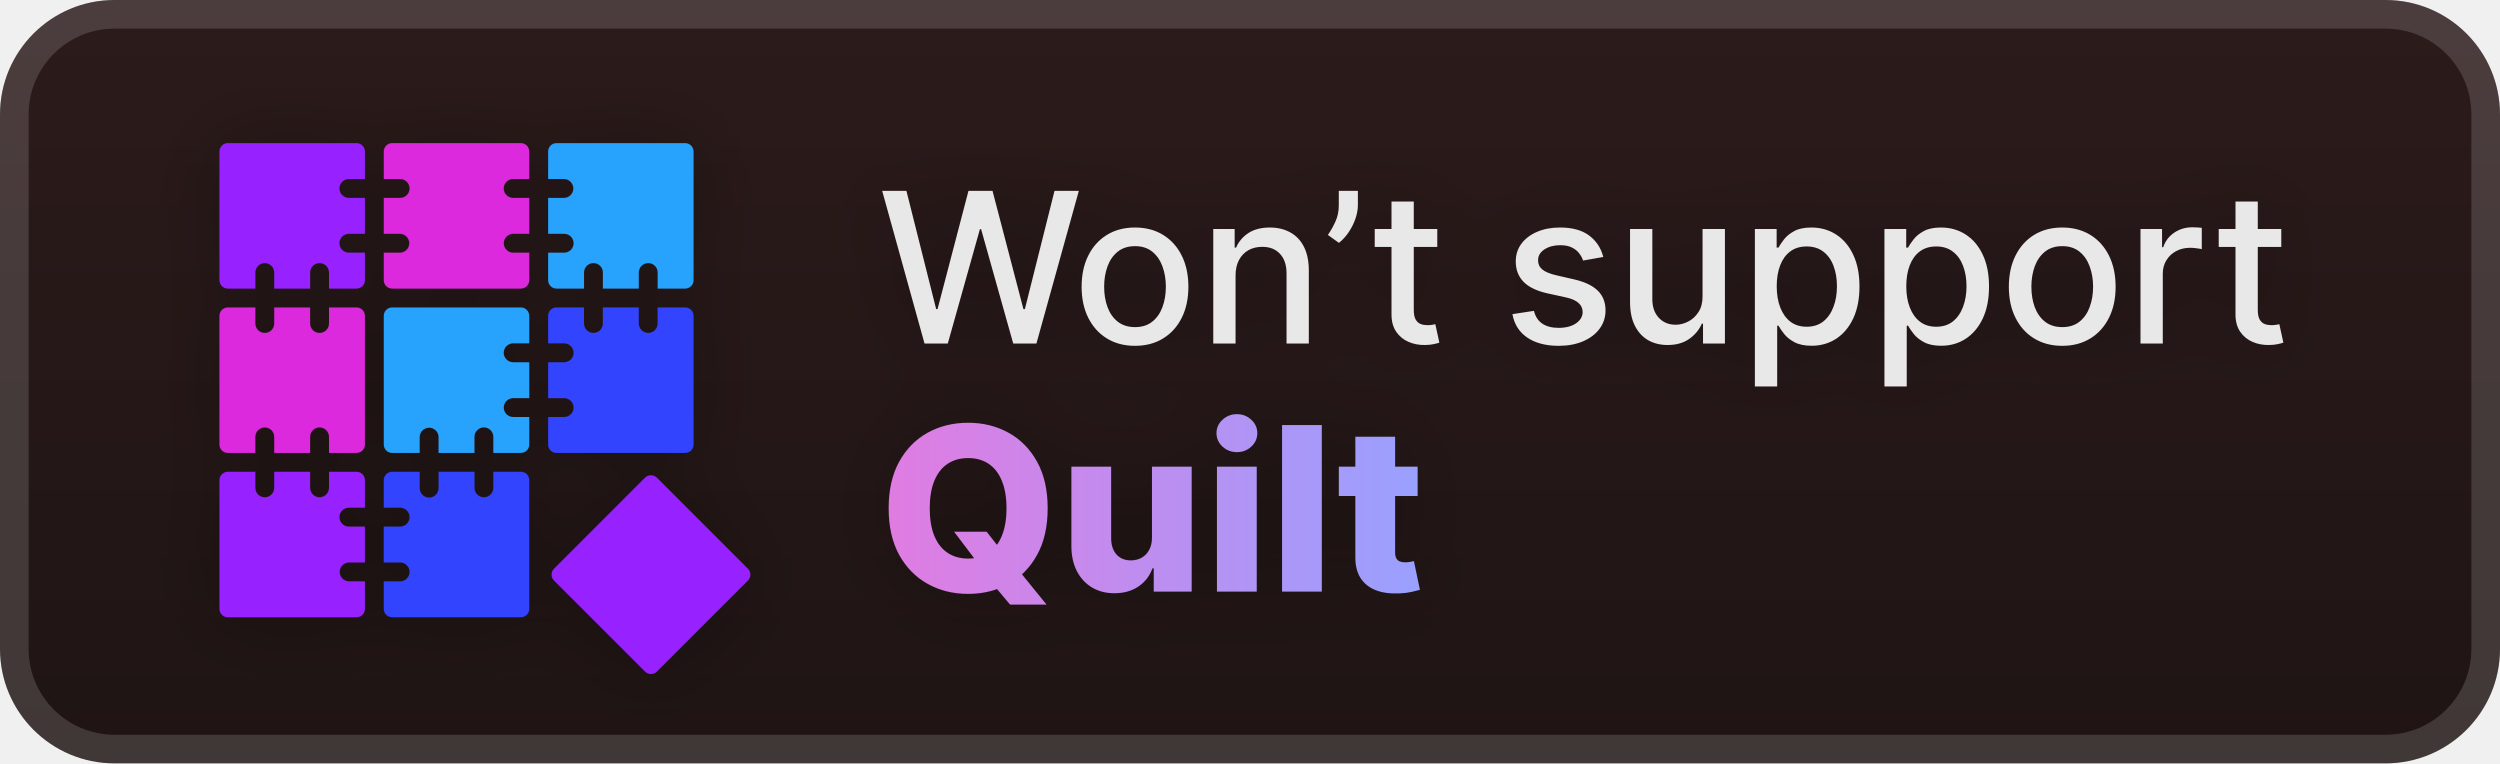
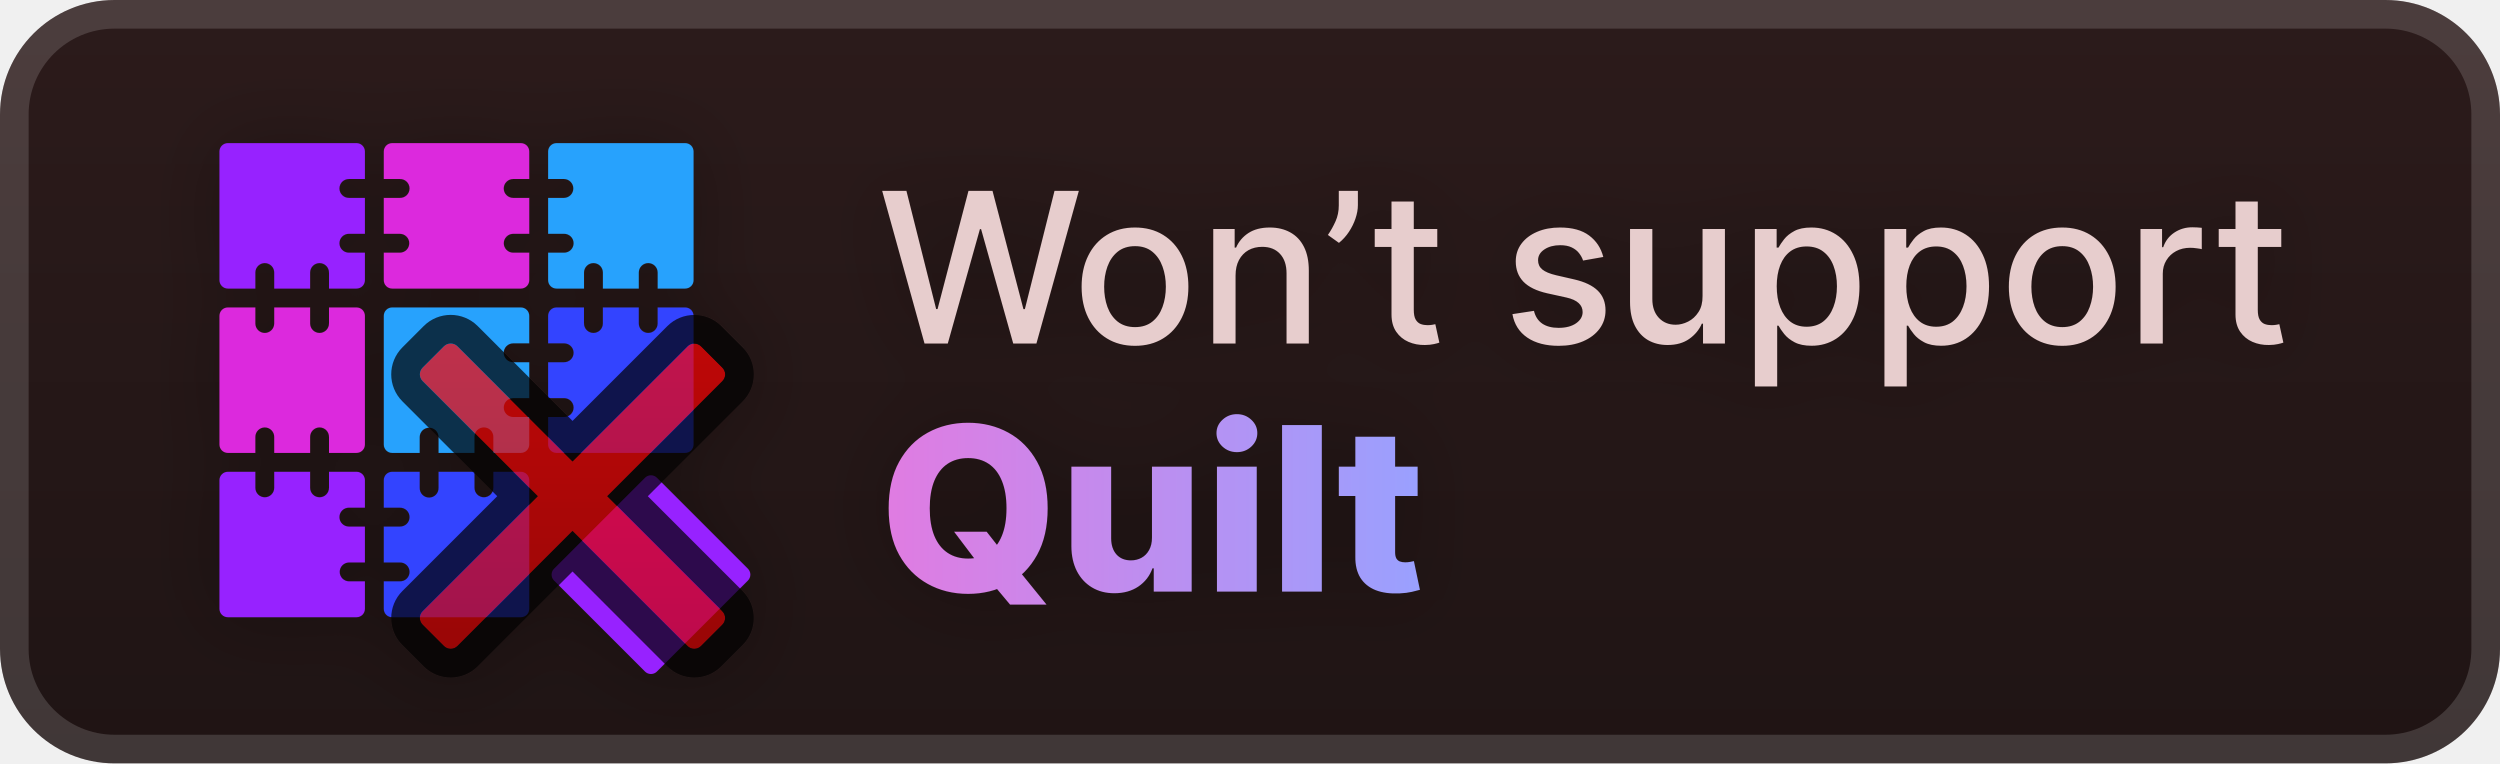
<svg xmlns="http://www.w3.org/2000/svg" width="131" height="40" viewBox="0 0 131 40" fill="none">
  <g clip-path="url(#clip0_28_1109)">
    <rect x="-0" y="-4.57764e-05" width="131" height="40" rx="6" fill="url(#paint0_linear_28_1109)" />
    <g filter="url(#filter0_d_28_1109)">
      <path d="M17.785 9.875C17.785 10.007 17.837 10.132 17.93 10.225C18.022 10.318 18.148 10.37 18.279 10.37H19.121V12.251H18.279C18.148 12.251 18.022 12.303 17.93 12.396C17.837 12.489 17.785 12.614 17.785 12.746C17.785 12.877 17.837 13.003 17.93 13.096C18.022 13.188 18.148 13.241 18.279 13.241H19.121V14.683C19.121 14.799 19.075 14.911 18.992 14.993C18.91 15.075 18.799 15.121 18.682 15.121H17.24V14.28C17.24 14.149 17.188 14.023 17.095 13.93C17.002 13.837 16.877 13.785 16.745 13.785C16.614 13.785 16.488 13.837 16.395 13.93C16.303 14.023 16.25 14.149 16.25 14.28V15.121H14.37V14.28C14.37 14.149 14.318 14.023 14.225 13.93C14.132 13.837 14.006 13.785 13.875 13.785C13.744 13.785 13.618 13.837 13.525 13.93C13.432 14.023 13.38 14.149 13.38 14.28V15.121H11.938C11.822 15.121 11.71 15.075 11.628 14.993C11.546 14.911 11.5 14.799 11.499 14.683V7.938C11.499 7.822 11.546 7.711 11.628 7.628C11.71 7.546 11.822 7.5 11.938 7.5H18.682C18.74 7.5 18.797 7.511 18.85 7.533C18.903 7.555 18.952 7.587 18.992 7.628C19.033 7.669 19.066 7.717 19.087 7.771C19.11 7.824 19.121 7.881 19.121 7.938V9.38H18.279C18.148 9.38 18.022 9.433 17.929 9.525C17.837 9.618 17.785 9.744 17.785 9.875V9.875Z" fill="#9722FF" />
      <path d="M26.394 9.875C26.394 10.007 26.446 10.133 26.539 10.225C26.632 10.318 26.758 10.37 26.889 10.37H27.733V12.251H26.892C26.76 12.251 26.634 12.303 26.542 12.396C26.449 12.489 26.397 12.614 26.397 12.746C26.397 12.877 26.449 13.003 26.542 13.096C26.634 13.188 26.76 13.241 26.892 13.241H27.733V14.683C27.733 14.799 27.686 14.911 27.604 14.993C27.522 15.075 27.411 15.121 27.294 15.121H20.549C20.433 15.121 20.321 15.075 20.239 14.993C20.157 14.911 20.111 14.799 20.111 14.683V13.241H20.952C21.083 13.241 21.209 13.188 21.302 13.096C21.394 13.003 21.446 12.877 21.446 12.746C21.446 12.614 21.394 12.489 21.302 12.396C21.209 12.303 21.083 12.251 20.952 12.251H20.111V10.37H20.952C21.018 10.372 21.084 10.361 21.146 10.337C21.208 10.313 21.264 10.277 21.312 10.231C21.359 10.185 21.397 10.129 21.423 10.068C21.449 10.007 21.462 9.942 21.462 9.875C21.462 9.809 21.449 9.743 21.423 9.682C21.397 9.621 21.359 9.566 21.312 9.52C21.264 9.473 21.208 9.437 21.146 9.413C21.084 9.389 21.018 9.378 20.952 9.38H20.111V7.938C20.111 7.881 20.122 7.824 20.144 7.771C20.166 7.717 20.198 7.669 20.239 7.628C20.28 7.587 20.328 7.555 20.381 7.533C20.434 7.511 20.491 7.5 20.549 7.5H27.294C27.41 7.5 27.521 7.546 27.604 7.628C27.686 7.711 27.732 7.822 27.732 7.938V9.38H26.89C26.825 9.38 26.761 9.393 26.701 9.417C26.64 9.442 26.586 9.479 26.54 9.525C26.494 9.571 26.457 9.625 26.432 9.686C26.407 9.746 26.394 9.81 26.394 9.875V9.875Z" fill="#DC29DD" />
      <path d="M36.343 7.938V14.683C36.343 14.799 36.297 14.911 36.214 14.993C36.132 15.075 36.021 15.121 35.904 15.121H34.462V14.28C34.462 14.149 34.41 14.023 34.317 13.93C34.224 13.837 34.099 13.785 33.967 13.785C33.836 13.785 33.71 13.837 33.617 13.93C33.525 14.023 33.472 14.149 33.472 14.28V15.121H31.592V14.28C31.592 14.149 31.54 14.023 31.447 13.93C31.354 13.837 31.228 13.785 31.097 13.785C30.966 13.785 30.84 13.837 30.747 13.93C30.654 14.023 30.602 14.149 30.602 14.28V15.121H29.16C29.044 15.121 28.932 15.075 28.85 14.993C28.768 14.911 28.722 14.799 28.722 14.683V13.241H29.563C29.694 13.241 29.82 13.188 29.913 13.096C30.006 13.003 30.058 12.877 30.058 12.746C30.058 12.614 30.006 12.489 29.913 12.396C29.82 12.303 29.694 12.251 29.563 12.251H28.722V10.37H29.563C29.692 10.366 29.814 10.312 29.903 10.22C29.993 10.127 30.043 10.004 30.043 9.875C30.043 9.747 29.993 9.623 29.903 9.53C29.814 9.438 29.692 9.384 29.563 9.38H28.722V7.938C28.722 7.822 28.768 7.711 28.85 7.628C28.932 7.546 29.044 7.5 29.16 7.5H35.904C35.962 7.5 36.019 7.511 36.072 7.533C36.125 7.555 36.174 7.587 36.215 7.628C36.255 7.669 36.288 7.717 36.309 7.771C36.331 7.824 36.343 7.881 36.343 7.938Z" fill="#27A2FD" />
      <path d="M19.121 16.549V23.294C19.121 23.351 19.11 23.408 19.087 23.462C19.066 23.515 19.033 23.563 18.992 23.604C18.952 23.645 18.903 23.677 18.85 23.699C18.797 23.721 18.74 23.732 18.682 23.732H17.24V22.891C17.24 22.759 17.188 22.634 17.095 22.541C17.002 22.448 16.877 22.396 16.745 22.396C16.614 22.396 16.488 22.448 16.395 22.541C16.303 22.634 16.25 22.759 16.25 22.891V23.733H14.37V22.892C14.37 22.76 14.318 22.635 14.225 22.542C14.132 22.449 14.006 22.397 13.875 22.397C13.744 22.397 13.618 22.449 13.525 22.542C13.432 22.635 13.38 22.76 13.38 22.892V23.733H11.938C11.822 23.733 11.71 23.687 11.628 23.605C11.546 23.522 11.499 23.411 11.499 23.295V16.549C11.5 16.433 11.546 16.322 11.628 16.239C11.71 16.157 11.822 16.111 11.938 16.111H13.38V16.952C13.38 17.083 13.432 17.209 13.525 17.302C13.618 17.395 13.744 17.447 13.875 17.447C14.006 17.447 14.132 17.395 14.225 17.302C14.318 17.209 14.37 17.083 14.37 16.952V16.111H16.25V16.952C16.25 17.083 16.303 17.209 16.395 17.302C16.488 17.395 16.614 17.447 16.745 17.447C16.877 17.447 17.002 17.395 17.095 17.302C17.188 17.209 17.24 17.083 17.24 16.952V16.111H18.682C18.74 16.111 18.797 16.122 18.85 16.144C18.903 16.166 18.952 16.198 18.992 16.239C19.033 16.28 19.065 16.328 19.087 16.381C19.109 16.435 19.121 16.492 19.121 16.549V16.549Z" fill="#DC29DD" />
      <path d="M26.394 18.486C26.394 18.617 26.446 18.743 26.539 18.836C26.632 18.929 26.758 18.981 26.889 18.981H27.733V20.862H26.892C26.76 20.862 26.634 20.914 26.542 21.007C26.449 21.099 26.397 21.225 26.397 21.357C26.397 21.488 26.449 21.614 26.542 21.706C26.634 21.799 26.76 21.851 26.892 21.851H27.733V23.294C27.733 23.41 27.687 23.521 27.605 23.604C27.522 23.686 27.411 23.732 27.294 23.732H25.851V22.891C25.851 22.759 25.799 22.634 25.706 22.541C25.613 22.448 25.488 22.396 25.356 22.396C25.225 22.396 25.099 22.448 25.007 22.541C24.914 22.634 24.862 22.759 24.862 22.891V23.733H22.981V22.892C22.977 22.763 22.923 22.641 22.831 22.551C22.738 22.462 22.615 22.412 22.486 22.412C22.357 22.412 22.234 22.462 22.141 22.551C22.049 22.641 21.995 22.763 21.991 22.892V23.733H20.549C20.491 23.733 20.434 23.722 20.381 23.7C20.328 23.678 20.28 23.645 20.239 23.605C20.198 23.564 20.166 23.516 20.144 23.462C20.122 23.409 20.111 23.352 20.111 23.295V16.549C20.111 16.433 20.157 16.321 20.239 16.239C20.321 16.157 20.433 16.111 20.549 16.111H27.294C27.41 16.111 27.521 16.157 27.603 16.239C27.686 16.322 27.732 16.433 27.732 16.549V17.991H26.89C26.825 17.991 26.761 18.004 26.701 18.029C26.64 18.054 26.586 18.09 26.54 18.136C26.494 18.182 26.457 18.236 26.432 18.297C26.407 18.357 26.394 18.421 26.394 18.486V18.486Z" fill="#27A2FD" />
      <path d="M36.343 16.549V23.294C36.343 23.351 36.331 23.408 36.309 23.462C36.288 23.515 36.255 23.563 36.215 23.604C36.174 23.645 36.125 23.677 36.072 23.699C36.019 23.721 35.962 23.732 35.904 23.732H29.16C29.044 23.732 28.932 23.686 28.85 23.604C28.768 23.521 28.722 23.41 28.722 23.294V21.851H29.563C29.694 21.851 29.82 21.799 29.913 21.706C30.006 21.614 30.058 21.488 30.058 21.357C30.058 21.225 30.006 21.099 29.913 21.007C29.82 20.914 29.694 20.862 29.563 20.862H28.722V18.981H29.563C29.694 18.981 29.82 18.929 29.913 18.836C30.006 18.743 30.058 18.617 30.058 18.486C30.058 18.355 30.006 18.229 29.913 18.136C29.82 18.044 29.694 17.991 29.563 17.991H28.722V16.549C28.722 16.433 28.768 16.322 28.85 16.239C28.932 16.157 29.044 16.111 29.16 16.111H30.601V16.952C30.601 17.083 30.653 17.209 30.746 17.302C30.839 17.395 30.965 17.447 31.096 17.447C31.227 17.447 31.353 17.395 31.446 17.302C31.539 17.209 31.591 17.083 31.591 16.952V16.111H33.471V16.952C33.471 17.083 33.524 17.209 33.617 17.302C33.709 17.395 33.835 17.447 33.966 17.447C34.098 17.447 34.223 17.395 34.316 17.302C34.409 17.209 34.461 17.083 34.461 16.952V16.111H35.903C35.961 16.111 36.018 16.122 36.072 16.144C36.125 16.166 36.173 16.198 36.214 16.239C36.255 16.28 36.287 16.328 36.309 16.381C36.331 16.434 36.343 16.492 36.343 16.549Z" fill="#3344FF" />
      <path d="M17.785 27.098C17.785 27.229 17.837 27.355 17.93 27.447C18.022 27.54 18.148 27.592 18.279 27.593H19.121V29.473H18.279C18.151 29.477 18.029 29.531 17.939 29.623C17.849 29.715 17.799 29.839 17.799 29.968C17.799 30.096 17.849 30.22 17.939 30.312C18.029 30.405 18.151 30.459 18.279 30.463H19.121V31.905C19.121 32.021 19.075 32.133 18.992 32.215C18.91 32.297 18.799 32.343 18.682 32.343H11.938C11.822 32.343 11.71 32.297 11.628 32.215C11.546 32.133 11.5 32.021 11.499 31.905V25.161C11.499 25.044 11.546 24.933 11.628 24.851C11.71 24.768 11.822 24.722 11.938 24.722H13.38V25.563C13.38 25.694 13.432 25.82 13.525 25.913C13.618 26.006 13.744 26.058 13.875 26.058C14.006 26.058 14.132 26.006 14.225 25.913C14.318 25.82 14.37 25.694 14.37 25.563V24.722H16.25V25.563C16.25 25.694 16.303 25.82 16.395 25.913C16.488 26.006 16.614 26.058 16.745 26.058C16.877 26.058 17.002 26.006 17.095 25.913C17.188 25.82 17.24 25.694 17.24 25.563V24.722H18.682C18.74 24.722 18.797 24.733 18.85 24.755C18.903 24.777 18.952 24.81 18.992 24.85C19.033 24.891 19.066 24.939 19.087 24.993C19.11 25.046 19.121 25.103 19.121 25.161V26.601H18.279C18.214 26.602 18.15 26.614 18.09 26.639C18.03 26.664 17.975 26.701 17.929 26.747C17.883 26.793 17.847 26.848 17.822 26.908C17.797 26.968 17.784 27.033 17.785 27.098Z" fill="#9722FF" />
      <path d="M27.733 25.161V31.905C27.733 32.021 27.686 32.133 27.604 32.215C27.522 32.297 27.411 32.343 27.294 32.343H20.549C20.433 32.343 20.321 32.297 20.239 32.215C20.157 32.133 20.111 32.021 20.111 31.905V30.463H20.952C21.018 30.465 21.084 30.453 21.146 30.43C21.208 30.406 21.264 30.369 21.312 30.323C21.359 30.277 21.397 30.222 21.423 30.161C21.449 30.1 21.462 30.034 21.462 29.968C21.462 29.901 21.449 29.836 21.423 29.775C21.397 29.713 21.359 29.658 21.312 29.612C21.264 29.566 21.208 29.53 21.146 29.506C21.084 29.482 21.018 29.471 20.952 29.473H20.111V27.593H20.952C21.018 27.595 21.084 27.583 21.146 27.559C21.208 27.535 21.264 27.499 21.312 27.453C21.359 27.407 21.397 27.352 21.423 27.291C21.449 27.229 21.462 27.164 21.462 27.097C21.462 27.031 21.449 26.965 21.423 26.904C21.397 26.843 21.359 26.788 21.312 26.742C21.264 26.696 21.208 26.66 21.146 26.636C21.084 26.612 21.018 26.6 20.952 26.602H20.111V25.161C20.111 25.103 20.122 25.046 20.144 24.993C20.166 24.939 20.198 24.891 20.239 24.85C20.28 24.81 20.328 24.777 20.381 24.755C20.434 24.733 20.491 24.722 20.549 24.722H21.991V25.563C21.989 25.629 22 25.695 22.024 25.757C22.048 25.819 22.084 25.876 22.13 25.923C22.177 25.971 22.232 26.009 22.293 26.035C22.354 26.06 22.42 26.074 22.486 26.074C22.552 26.074 22.618 26.06 22.679 26.035C22.74 26.009 22.795 25.971 22.842 25.923C22.888 25.876 22.924 25.819 22.948 25.757C22.972 25.695 22.983 25.629 22.981 25.563V24.722H24.862V25.563C24.862 25.628 24.875 25.692 24.899 25.752C24.924 25.812 24.961 25.867 25.007 25.913C25.052 25.959 25.107 25.995 25.167 26.02C25.227 26.045 25.291 26.058 25.356 26.058C25.421 26.058 25.486 26.045 25.546 26.02C25.606 25.995 25.66 25.959 25.706 25.913C25.752 25.867 25.789 25.812 25.814 25.752C25.838 25.692 25.851 25.628 25.851 25.563V24.722H27.294C27.351 24.722 27.408 24.733 27.462 24.755C27.515 24.777 27.563 24.809 27.604 24.85C27.645 24.891 27.677 24.939 27.699 24.993C27.721 25.046 27.733 25.103 27.733 25.161V25.161Z" fill="#3344FF" />
      <path d="M33.8 25.032L29.031 29.801C28.86 29.972 28.86 30.25 29.031 30.421L33.8 35.19C33.972 35.361 34.249 35.361 34.42 35.19L39.19 30.421C39.361 30.25 39.361 29.972 39.19 29.801L34.42 25.032C34.249 24.861 33.972 24.861 33.8 25.032Z" fill="#9722FF" />
+       <g opacity="0.7">
+         <mask id="path-12-outside-1_28_1109" maskUnits="userSpaceOnUse" x="20" y="16" width="20" height="20" fill="black">
+           <rect fill="white" x="20" y="16" width="20" height="20" />
+           <path fill-rule="evenodd" clip-rule="evenodd" d="M23.97 18.146C23.775 17.951 23.459 17.951 23.263 18.146L22.147 19.263C21.952 19.458 21.952 19.775 22.147 19.97L28.176 26.001L22.146 32.029C21.951 32.225 21.951 32.541 22.146 32.737L23.263 33.853C23.458 34.048 23.775 34.048 23.97 33.853L29.999 27.825L36.026 33.853C36.221 34.048 36.538 34.048 36.733 33.853L37.849 32.737C38.045 32.541 38.045 32.225 37.849 32.029L31.823 26.001L37.852 19.973C38.048 19.778 38.048 19.461 37.852 19.266L36.736 18.15C36.541 17.954 36.224 17.954 36.029 18.15L30 24.178L23.97 18.146Z" />
+         </mask>
+         <path fill-rule="evenodd" clip-rule="evenodd" d="M23.97 18.146C23.775 17.951 23.459 17.951 23.263 18.146L22.147 19.263C21.952 19.458 21.952 19.775 22.147 19.97L28.176 26.001L22.146 32.029C21.951 32.225 21.951 32.541 22.146 32.737L23.263 33.853C23.458 34.048 23.775 34.048 23.97 33.853L29.999 27.825L36.026 33.853C36.221 34.048 36.538 34.048 36.733 33.853L37.849 32.737C38.045 32.541 38.045 32.225 37.849 32.029L31.823 26.001L37.852 19.973C38.048 19.778 38.048 19.461 37.852 19.266L36.736 18.15C36.541 17.954 36.224 17.954 36.029 18.15L30 24.178L23.97 18.146Z" fill="url(#paint1_linear_28_1109)" />
+         <path d="M23.263 18.146L24.324 19.207L23.263 18.146ZM23.97 18.146L22.909 19.207L22.909 19.207L23.97 18.146ZM22.147 19.263L21.086 18.203L21.086 18.203L22.147 19.263ZM22.147 19.97L21.086 21.031L21.086 21.031L22.147 19.97ZM28.176 26.001L29.237 27.062L30.297 26.001L29.237 24.94L28.176 26.001ZM22.146 32.029L21.086 30.969L21.086 30.969L22.146 32.029ZM22.146 32.737L21.086 33.797L21.086 33.797L22.146 32.737ZM23.263 33.853L24.324 32.792L24.323 32.792L23.263 33.853ZM23.97 33.853L22.91 32.792L22.91 32.792L23.97 33.853ZM29.999 27.825L31.06 26.764L30 25.703L28.939 26.764L29.999 27.825ZM36.026 33.853L34.965 34.914L34.965 34.914L36.026 33.853ZM36.733 33.853L37.794 34.914L37.794 34.914L36.733 33.853ZM37.849 32.737L36.789 31.676L36.789 31.676L37.849 32.737ZM37.849 32.029L36.789 33.09L36.789 33.09L37.849 32.029ZM31.823 26.001L30.762 24.941L29.702 26.001L30.762 27.062L31.823 26.001ZM37.852 19.973L38.913 21.034L38.913 21.034L37.852 19.973ZM37.852 19.266L36.792 20.327L36.792 20.327L37.852 19.266ZM36.736 18.15L35.675 19.21L35.675 19.21L36.736 18.15ZM36.029 18.15L34.968 17.089L34.968 17.089L36.029 18.15ZM30 24.178L28.939 25.238L30 26.299L31.06 25.238L30 24.178ZM24.324 19.207C23.933 19.598 23.3 19.598 22.909 19.207L25.031 17.086C24.25 16.305 22.983 16.305 22.202 17.086L24.324 19.207ZM23.208 20.324L24.324 19.207L22.202 17.086L21.086 18.203L23.208 20.324ZM23.208 18.91C23.598 19.3 23.598 19.933 23.208 20.324L21.086 18.203C20.305 18.984 20.305 20.25 21.086 21.031L23.208 18.91ZM29.237 24.94L23.208 18.91L21.086 21.031L27.115 27.061L29.237 24.94ZM23.207 33.09L29.237 27.062L27.116 24.94L21.086 30.969L23.207 33.09ZM23.207 31.676C23.598 32.066 23.598 32.7 23.207 33.09L21.086 30.969C20.305 31.75 20.305 33.016 21.086 33.797L23.207 31.676ZM24.323 32.792L23.207 31.676L21.086 33.797L22.202 34.914L24.323 32.792ZM22.91 32.792C23.3 32.402 23.933 32.402 24.324 32.792L22.202 34.914C22.983 35.695 24.25 35.695 25.031 34.914L22.91 32.792ZM28.939 26.764L22.91 32.792L25.031 34.914L31.06 28.886L28.939 26.764ZM37.087 32.793L31.06 26.764L28.939 28.885L34.965 34.914L37.087 32.793ZM35.672 32.793C36.063 32.402 36.697 32.402 37.087 32.793L34.965 34.914C35.746 35.695 37.013 35.695 37.794 34.914L35.672 32.793ZM36.789 31.676L35.672 32.793L37.794 34.914L38.91 33.797L36.789 31.676ZM36.789 33.09C36.398 32.7 36.398 32.067 36.789 31.676L38.91 33.797C39.691 33.016 39.691 31.75 38.91 30.969L36.789 33.09ZM30.762 27.062L36.789 33.09L38.91 30.969L32.884 24.941L30.762 27.062ZM36.792 18.912L30.762 24.941L32.884 27.062L38.913 21.034L36.792 18.912ZM36.792 20.327C36.401 19.936 36.401 19.303 36.792 18.912L38.913 21.034C39.694 20.253 39.694 18.986 38.913 18.205L36.792 20.327ZM35.675 19.21L36.792 20.327L38.913 18.205L37.797 17.089L35.675 19.21ZM37.089 19.21C36.699 19.601 36.066 19.601 35.675 19.21L37.797 17.089C37.016 16.308 35.749 16.308 34.968 17.089L37.089 19.21ZM31.06 25.238L37.089 19.21L34.968 17.089L28.939 23.117L31.06 25.238ZM22.909 19.207L28.939 25.238L31.061 23.117L25.031 17.086L22.909 19.207Z" fill="black" mask="url(#path-12-outside-1_28_1109)" />
+       </g>
    </g>
    <g filter="url(#filter1_d_28_1109)">
-       <path d="M48.445 18L46.226 10H47.496L49.054 16.195H49.128L50.749 10H52.007L53.628 16.199H53.703L55.257 10H56.531L54.308 18H53.093L51.41 12.008H51.347L49.664 18H48.445ZM59.474 18.121C58.912 18.121 58.421 17.992 58.002 17.734C57.582 17.477 57.257 17.116 57.025 16.652C56.793 16.189 56.677 15.647 56.677 15.027C56.677 14.405 56.793 13.861 57.025 13.395C57.257 12.928 57.582 12.566 58.002 12.309C58.421 12.051 58.912 11.922 59.474 11.922C60.037 11.922 60.528 12.051 60.947 12.309C61.366 12.566 61.692 12.928 61.923 13.395C62.155 13.861 62.271 14.405 62.271 15.027C62.271 15.647 62.155 16.189 61.923 16.652C61.692 17.116 61.366 17.477 60.947 17.734C60.528 17.992 60.037 18.121 59.474 18.121ZM59.478 17.141C59.843 17.141 60.145 17.044 60.384 16.852C60.624 16.659 60.801 16.402 60.916 16.082C61.033 15.762 61.091 15.409 61.091 15.023C61.091 14.641 61.033 14.289 60.916 13.969C60.801 13.646 60.624 13.387 60.384 13.191C60.145 12.996 59.843 12.898 59.478 12.898C59.111 12.898 58.806 12.996 58.564 13.191C58.324 13.387 58.146 13.646 58.029 13.969C57.914 14.289 57.857 14.641 57.857 15.023C57.857 15.409 57.914 15.762 58.029 16.082C58.146 16.402 58.324 16.659 58.564 16.852C58.806 17.044 59.111 17.141 59.478 17.141ZM64.743 14.438V18H63.575V12H64.696V12.976H64.77C64.908 12.659 65.124 12.404 65.418 12.211C65.715 12.018 66.089 11.922 66.54 11.922C66.948 11.922 67.306 12.008 67.614 12.18C67.921 12.349 68.159 12.601 68.329 12.938C68.498 13.273 68.582 13.689 68.582 14.184V18H67.415V14.324C67.415 13.889 67.301 13.549 67.075 13.305C66.848 13.057 66.537 12.934 66.141 12.934C65.87 12.934 65.629 12.992 65.418 13.109C65.21 13.226 65.045 13.398 64.922 13.625C64.803 13.849 64.743 14.12 64.743 14.438ZM71.153 10V10.75C71.153 10.971 71.111 11.204 71.028 11.449C70.947 11.691 70.832 11.924 70.684 12.148C70.536 12.372 70.361 12.565 70.161 12.726L69.582 12.312C69.736 12.088 69.869 11.85 69.981 11.598C70.096 11.345 70.153 11.066 70.153 10.762V10H71.153ZM75.313 12V12.938H72.036V12H75.313ZM72.915 10.562H74.082V16.238C74.082 16.465 74.116 16.635 74.184 16.75C74.252 16.862 74.339 16.939 74.446 16.98C74.555 17.02 74.674 17.039 74.801 17.039C74.895 17.039 74.977 17.032 75.047 17.02C75.118 17.006 75.172 16.996 75.211 16.988L75.422 17.953C75.355 17.979 75.258 18.005 75.133 18.031C75.008 18.06 74.852 18.076 74.665 18.078C74.357 18.083 74.071 18.029 73.805 17.914C73.54 17.799 73.325 17.622 73.161 17.383C72.997 17.143 72.915 16.842 72.915 16.48V10.562ZM84.012 13.465L82.954 13.652C82.909 13.517 82.839 13.388 82.743 13.266C82.649 13.143 82.521 13.043 82.36 12.965C82.198 12.887 81.997 12.848 81.754 12.848C81.424 12.848 81.148 12.922 80.926 13.07C80.705 13.216 80.594 13.405 80.594 13.637C80.594 13.837 80.668 13.999 80.817 14.121C80.965 14.243 81.205 14.344 81.536 14.422L82.489 14.641C83.041 14.768 83.452 14.965 83.723 15.23C83.994 15.496 84.129 15.841 84.129 16.266C84.129 16.625 84.025 16.945 83.817 17.227C83.611 17.505 83.323 17.724 82.954 17.883C82.586 18.042 82.161 18.121 81.676 18.121C81.004 18.121 80.456 17.978 80.032 17.691C79.607 17.402 79.347 16.992 79.251 16.461L80.379 16.289C80.45 16.583 80.594 16.806 80.813 16.957C81.032 17.105 81.317 17.18 81.668 17.18C82.051 17.18 82.357 17.1 82.586 16.941C82.816 16.78 82.93 16.583 82.93 16.352C82.93 16.164 82.86 16.006 82.719 15.879C82.581 15.751 82.369 15.655 82.082 15.59L81.067 15.367C80.507 15.239 80.093 15.036 79.825 14.758C79.559 14.479 79.426 14.126 79.426 13.699C79.426 13.345 79.525 13.035 79.723 12.77C79.921 12.504 80.195 12.297 80.543 12.148C80.892 11.997 81.292 11.922 81.743 11.922C82.391 11.922 82.901 12.062 83.274 12.344C83.646 12.622 83.892 12.996 84.012 13.465ZM89.214 15.512V12H90.386V18H89.238V16.961H89.175C89.037 17.281 88.816 17.548 88.511 17.762C88.209 17.973 87.833 18.078 87.382 18.078C86.997 18.078 86.656 17.993 86.359 17.824C86.065 17.652 85.833 17.398 85.664 17.062C85.497 16.727 85.414 16.311 85.414 15.816V12H86.582V15.676C86.582 16.085 86.695 16.41 86.921 16.652C87.148 16.895 87.442 17.016 87.804 17.016C88.023 17.016 88.24 16.961 88.457 16.852C88.675 16.742 88.856 16.577 88.999 16.355C89.145 16.134 89.217 15.853 89.214 15.512ZM91.956 20.25V12H93.096V12.973H93.194C93.261 12.848 93.359 12.703 93.487 12.539C93.614 12.375 93.791 12.232 94.018 12.109C94.245 11.984 94.544 11.922 94.916 11.922C95.401 11.922 95.833 12.044 96.213 12.289C96.594 12.534 96.892 12.887 97.108 13.348C97.327 13.809 97.436 14.363 97.436 15.012C97.436 15.66 97.328 16.216 97.112 16.68C96.896 17.141 96.599 17.496 96.221 17.746C95.844 17.993 95.413 18.117 94.928 18.117C94.564 18.117 94.265 18.056 94.034 17.933C93.805 17.811 93.625 17.668 93.495 17.504C93.364 17.34 93.264 17.194 93.194 17.066H93.124V20.25H91.956ZM93.1 15C93.1 15.422 93.161 15.792 93.284 16.109C93.406 16.427 93.583 16.676 93.815 16.855C94.047 17.032 94.331 17.121 94.666 17.121C95.015 17.121 95.307 17.029 95.541 16.844C95.776 16.656 95.953 16.402 96.073 16.082C96.195 15.762 96.256 15.401 96.256 15C96.256 14.604 96.196 14.249 96.077 13.934C95.96 13.618 95.782 13.37 95.545 13.188C95.311 13.005 95.018 12.914 94.666 12.914C94.328 12.914 94.041 13.001 93.807 13.176C93.575 13.35 93.4 13.594 93.28 13.906C93.16 14.219 93.1 14.583 93.1 15ZM98.745 20.25V12H99.885V12.973H99.983C100.051 12.848 100.148 12.703 100.276 12.539C100.403 12.375 100.581 12.232 100.807 12.109C101.034 11.984 101.333 11.922 101.706 11.922C102.19 11.922 102.622 12.044 103.002 12.289C103.383 12.534 103.681 12.887 103.897 13.348C104.116 13.809 104.225 14.363 104.225 15.012C104.225 15.66 104.117 16.216 103.901 16.68C103.685 17.141 103.388 17.496 103.01 17.746C102.633 17.993 102.202 18.117 101.717 18.117C101.353 18.117 101.055 18.056 100.823 17.933C100.594 17.811 100.414 17.668 100.284 17.504C100.153 17.34 100.053 17.194 99.983 17.066H99.913V20.25H98.745ZM99.889 15C99.889 15.422 99.95 15.792 100.073 16.109C100.195 16.427 100.372 16.676 100.604 16.855C100.836 17.032 101.12 17.121 101.456 17.121C101.805 17.121 102.096 17.029 102.331 16.844C102.565 16.656 102.742 16.402 102.862 16.082C102.984 15.762 103.045 15.401 103.045 15C103.045 14.604 102.985 14.249 102.866 13.934C102.749 13.618 102.571 13.37 102.334 13.188C102.1 13.005 101.807 12.914 101.456 12.914C101.117 12.914 100.831 13.001 100.596 13.176C100.364 13.35 100.189 13.594 100.069 13.906C99.949 14.219 99.889 14.583 99.889 15ZM108.061 18.121C107.499 18.121 107.008 17.992 106.588 17.734C106.169 17.477 105.844 17.116 105.612 16.652C105.38 16.189 105.264 15.647 105.264 15.027C105.264 14.405 105.38 13.861 105.612 13.395C105.844 12.928 106.169 12.566 106.588 12.309C107.008 12.051 107.499 11.922 108.061 11.922C108.624 11.922 109.114 12.051 109.534 12.309C109.953 12.566 110.278 12.928 110.51 13.395C110.742 13.861 110.858 14.405 110.858 15.027C110.858 15.647 110.742 16.189 110.51 16.652C110.278 17.116 109.953 17.477 109.534 17.734C109.114 17.992 108.624 18.121 108.061 18.121ZM108.065 17.141C108.43 17.141 108.732 17.044 108.971 16.852C109.211 16.659 109.388 16.402 109.502 16.082C109.62 15.762 109.678 15.409 109.678 15.023C109.678 14.641 109.62 14.289 109.502 13.969C109.388 13.646 109.211 13.387 108.971 13.191C108.732 12.996 108.43 12.898 108.065 12.898C107.698 12.898 107.393 12.996 107.151 13.191C106.911 13.387 106.733 13.646 106.616 13.969C106.501 14.289 106.444 14.641 106.444 15.023C106.444 15.409 106.501 15.762 106.616 16.082C106.733 16.402 106.911 16.659 107.151 16.852C107.393 17.044 107.698 17.141 108.065 17.141ZM112.162 18V12H113.291V12.953H113.353C113.462 12.63 113.655 12.376 113.931 12.191C114.21 12.004 114.525 11.91 114.876 11.91C114.949 11.91 115.035 11.913 115.134 11.918C115.236 11.923 115.315 11.93 115.373 11.938V13.055C115.326 13.042 115.242 13.027 115.123 13.012C115.003 12.993 114.883 12.984 114.763 12.984C114.487 12.984 114.241 13.043 114.025 13.16C113.811 13.275 113.642 13.435 113.517 13.641C113.392 13.844 113.33 14.075 113.33 14.336V18H112.162ZM119.539 12V12.938H116.261V12H119.539ZM117.14 10.562H118.308V16.238C118.308 16.465 118.342 16.635 118.41 16.75C118.477 16.862 118.565 16.939 118.671 16.98C118.781 17.02 118.899 17.039 119.027 17.039C119.121 17.039 119.203 17.032 119.273 17.02C119.343 17.006 119.398 16.996 119.437 16.988L119.648 17.953C119.58 17.979 119.484 18.005 119.359 18.031C119.234 18.06 119.078 18.076 118.89 18.078C118.583 18.083 118.296 18.029 118.031 17.914C117.765 17.799 117.55 17.622 117.386 17.383C117.222 17.143 117.14 16.842 117.14 16.48V10.562Z" fill="#E8E8E8" />
-       <path d="M49.997 27.864H51.701L52.426 28.788L53.376 29.879L54.838 31.682H52.928L51.906 30.459L51.301 29.589L49.997 27.864ZM54.897 26.636C54.897 27.596 54.713 28.41 54.343 29.078C53.974 29.746 53.474 30.253 52.843 30.599C52.215 30.946 51.511 31.119 50.73 31.119C49.946 31.119 49.24 30.945 48.612 30.595C47.984 30.246 47.485 29.739 47.116 29.074C46.749 28.406 46.566 27.594 46.566 26.636C46.566 25.676 46.749 24.862 47.116 24.195C47.485 23.527 47.984 23.02 48.612 22.673C49.24 22.327 49.946 22.153 50.73 22.153C51.511 22.153 52.215 22.327 52.843 22.673C53.474 23.02 53.974 23.527 54.343 24.195C54.713 24.862 54.897 25.676 54.897 26.636ZM52.741 26.636C52.741 26.068 52.66 25.588 52.498 25.196C52.339 24.804 52.109 24.507 51.808 24.305C51.51 24.104 51.15 24.003 50.73 24.003C50.312 24.003 49.953 24.104 49.651 24.305C49.35 24.507 49.119 24.804 48.957 25.196C48.798 25.588 48.718 26.068 48.718 26.636C48.718 27.204 48.798 27.685 48.957 28.077C49.119 28.469 49.35 28.766 49.651 28.967C49.953 29.169 50.312 29.27 50.73 29.27C51.15 29.27 51.51 29.169 51.808 28.967C52.109 28.766 52.339 28.469 52.498 28.077C52.66 27.685 52.741 27.204 52.741 26.636ZM60.364 28.175V24.454H62.443V31H60.457V29.781H60.389C60.244 30.182 59.997 30.5 59.648 30.736C59.301 30.969 58.882 31.085 58.391 31.085C57.944 31.085 57.552 30.983 57.214 30.778C56.876 30.574 56.614 30.288 56.426 29.922C56.239 29.552 56.143 29.121 56.141 28.626V24.454H58.224V28.217C58.227 28.572 58.321 28.852 58.505 29.057C58.69 29.261 58.942 29.364 59.26 29.364C59.467 29.364 59.653 29.318 59.818 29.227C59.986 29.134 60.118 28.998 60.214 28.822C60.314 28.643 60.364 28.427 60.364 28.175ZM63.769 31V24.454H65.853V31H63.769ZM64.813 23.692C64.521 23.692 64.269 23.595 64.059 23.402C63.849 23.206 63.744 22.97 63.744 22.695C63.744 22.422 63.849 22.189 64.059 21.996C64.269 21.8 64.521 21.702 64.813 21.702C65.109 21.702 65.36 21.8 65.568 21.996C65.778 22.189 65.883 22.422 65.883 22.695C65.883 22.97 65.778 23.206 65.568 23.402C65.36 23.595 65.109 23.692 64.813 23.692ZM69.263 22.273V31H67.18V22.273H69.263ZM74.284 24.454V25.989H70.155V24.454H74.284ZM71.02 22.886H73.104V28.942C73.104 29.07 73.124 29.173 73.164 29.253C73.206 29.329 73.267 29.385 73.347 29.419C73.426 29.45 73.522 29.466 73.632 29.466C73.712 29.466 73.796 29.459 73.884 29.445C73.975 29.427 74.043 29.413 74.088 29.402L74.404 30.906C74.304 30.935 74.164 30.97 73.982 31.013C73.803 31.055 73.588 31.082 73.338 31.094C72.85 31.116 72.431 31.06 72.081 30.923C71.735 30.784 71.469 30.568 71.284 30.276C71.103 29.983 71.014 29.615 71.02 29.172V22.886Z" fill="url(#paint1_linear_28_1109)" />
+       <path d="M48.445 18L46.226 10H47.496L49.054 16.195H49.128L50.749 10H52.007L53.628 16.199H53.703L55.257 10H56.531L54.308 18H53.093L51.41 12.008H51.347L49.664 18H48.445ZM59.474 18.121C58.912 18.121 58.421 17.992 58.002 17.734C57.582 17.477 57.257 17.116 57.025 16.652C56.793 16.189 56.677 15.647 56.677 15.027C56.677 14.405 56.793 13.861 57.025 13.395C57.257 12.928 57.582 12.566 58.002 12.309C58.421 12.051 58.912 11.922 59.474 11.922C60.037 11.922 60.528 12.051 60.947 12.309C61.366 12.566 61.692 12.928 61.923 13.395C62.155 13.861 62.271 14.405 62.271 15.027C62.271 15.647 62.155 16.189 61.923 16.652C61.692 17.116 61.366 17.477 60.947 17.734C60.528 17.992 60.037 18.121 59.474 18.121ZM59.478 17.141C59.843 17.141 60.145 17.044 60.384 16.852C60.624 16.659 60.801 16.402 60.916 16.082C61.033 15.762 61.091 15.409 61.091 15.023C61.091 14.641 61.033 14.289 60.916 13.969C60.801 13.646 60.624 13.387 60.384 13.191C60.145 12.996 59.843 12.898 59.478 12.898C59.111 12.898 58.806 12.996 58.564 13.191C58.324 13.387 58.146 13.646 58.029 13.969C57.914 14.289 57.857 14.641 57.857 15.023C57.857 15.409 57.914 15.762 58.029 16.082C58.146 16.402 58.324 16.659 58.564 16.852C58.806 17.044 59.111 17.141 59.478 17.141ZM64.743 14.438V18H63.575V12H64.696V12.976H64.77C64.908 12.659 65.124 12.404 65.418 12.211C65.715 12.018 66.089 11.922 66.54 11.922C66.948 11.922 67.306 12.008 67.614 12.18C67.921 12.349 68.159 12.601 68.329 12.938C68.498 13.273 68.582 13.689 68.582 14.184V18H67.415V14.324C67.415 13.889 67.301 13.549 67.075 13.305C66.848 13.057 66.537 12.934 66.141 12.934C65.87 12.934 65.629 12.992 65.418 13.109C65.21 13.226 65.045 13.398 64.922 13.625C64.803 13.849 64.743 14.12 64.743 14.438ZM71.153 10V10.75C71.153 10.971 71.111 11.204 71.028 11.449C70.947 11.691 70.832 11.924 70.684 12.148C70.536 12.372 70.361 12.565 70.161 12.726L69.582 12.312C69.736 12.088 69.869 11.85 69.981 11.598C70.096 11.345 70.153 11.066 70.153 10.762V10H71.153ZM75.313 12V12.938H72.036V12H75.313ZM72.915 10.562H74.082V16.238C74.082 16.465 74.116 16.635 74.184 16.75C74.252 16.862 74.339 16.939 74.446 16.98C74.555 17.02 74.674 17.039 74.801 17.039C74.895 17.039 74.977 17.032 75.047 17.02C75.118 17.006 75.172 16.996 75.211 16.988L75.422 17.953C75.355 17.979 75.258 18.005 75.133 18.031C75.008 18.06 74.852 18.076 74.665 18.078C74.357 18.083 74.071 18.029 73.805 17.914C73.54 17.799 73.325 17.622 73.161 17.383C72.997 17.143 72.915 16.842 72.915 16.48V10.562ZM84.012 13.465L82.954 13.652C82.909 13.517 82.839 13.388 82.743 13.266C82.649 13.143 82.521 13.043 82.36 12.965C82.198 12.887 81.997 12.848 81.754 12.848C81.424 12.848 81.148 12.922 80.926 13.07C80.705 13.216 80.594 13.405 80.594 13.637C80.594 13.837 80.668 13.999 80.817 14.121C80.965 14.243 81.205 14.344 81.536 14.422L82.489 14.641C83.041 14.768 83.452 14.965 83.723 15.23C83.994 15.496 84.129 15.841 84.129 16.266C84.129 16.625 84.025 16.945 83.817 17.227C83.611 17.505 83.323 17.724 82.954 17.883C82.586 18.042 82.161 18.121 81.676 18.121C81.004 18.121 80.456 17.978 80.032 17.691C79.607 17.402 79.347 16.992 79.251 16.461L80.379 16.289C80.45 16.583 80.594 16.806 80.813 16.957C81.032 17.105 81.317 17.18 81.668 17.18C82.051 17.18 82.357 17.1 82.586 16.941C82.816 16.78 82.93 16.583 82.93 16.352C82.93 16.164 82.86 16.006 82.719 15.879C82.581 15.751 82.369 15.655 82.082 15.59L81.067 15.367C80.507 15.239 80.093 15.036 79.825 14.758C79.559 14.479 79.426 14.126 79.426 13.699C79.426 13.345 79.525 13.035 79.723 12.77C79.921 12.504 80.195 12.297 80.543 12.148C80.892 11.997 81.292 11.922 81.743 11.922C82.391 11.922 82.901 12.062 83.274 12.344C83.646 12.622 83.892 12.996 84.012 13.465ZM89.214 15.512V12H90.386V18H89.238V16.961H89.175C89.037 17.281 88.816 17.548 88.511 17.762C88.209 17.973 87.833 18.078 87.382 18.078C86.997 18.078 86.656 17.993 86.359 17.824C86.065 17.652 85.833 17.398 85.664 17.062C85.497 16.727 85.414 16.311 85.414 15.816V12H86.582V15.676C86.582 16.085 86.695 16.41 86.921 16.652C87.148 16.895 87.442 17.016 87.804 17.016C88.023 17.016 88.24 16.961 88.457 16.852C88.675 16.742 88.856 16.577 88.999 16.355C89.145 16.134 89.217 15.853 89.214 15.512ZM91.956 20.25V12H93.096V12.973H93.194C93.261 12.848 93.359 12.703 93.487 12.539C93.614 12.375 93.791 12.232 94.018 12.109C94.245 11.984 94.544 11.922 94.916 11.922C95.401 11.922 95.833 12.044 96.213 12.289C96.594 12.534 96.892 12.887 97.108 13.348C97.327 13.809 97.436 14.363 97.436 15.012C97.436 15.66 97.328 16.216 97.112 16.68C96.896 17.141 96.599 17.496 96.221 17.746C95.844 17.993 95.413 18.117 94.928 18.117C94.564 18.117 94.265 18.056 94.034 17.933C93.805 17.811 93.625 17.668 93.495 17.504C93.364 17.34 93.264 17.194 93.194 17.066H93.124V20.25H91.956ZM93.1 15C93.1 15.422 93.161 15.792 93.284 16.109C93.406 16.427 93.583 16.676 93.815 16.855C94.047 17.032 94.331 17.121 94.666 17.121C95.015 17.121 95.307 17.029 95.541 16.844C95.776 16.656 95.953 16.402 96.073 16.082C96.195 15.762 96.256 15.401 96.256 15C96.256 14.604 96.196 14.249 96.077 13.934C95.96 13.618 95.782 13.37 95.545 13.188C95.311 13.005 95.018 12.914 94.666 12.914C94.328 12.914 94.041 13.001 93.807 13.176C93.575 13.35 93.4 13.594 93.28 13.906C93.16 14.219 93.1 14.583 93.1 15ZM98.745 20.25V12H99.885V12.973H99.983C100.051 12.848 100.148 12.703 100.276 12.539C100.403 12.375 100.581 12.232 100.807 12.109C101.034 11.984 101.333 11.922 101.706 11.922C102.19 11.922 102.622 12.044 103.002 12.289C103.383 12.534 103.681 12.887 103.897 13.348C104.116 13.809 104.225 14.363 104.225 15.012C104.225 15.66 104.117 16.216 103.901 16.68C103.685 17.141 103.388 17.496 103.01 17.746C102.633 17.993 102.202 18.117 101.717 18.117C101.353 18.117 101.055 18.056 100.823 17.933C100.594 17.811 100.414 17.668 100.284 17.504C100.153 17.34 100.053 17.194 99.983 17.066H99.913V20.25H98.745ZM99.889 15C99.889 15.422 99.95 15.792 100.073 16.109C100.195 16.427 100.372 16.676 100.604 16.855C100.836 17.032 101.12 17.121 101.456 17.121C101.805 17.121 102.096 17.029 102.331 16.844C102.565 16.656 102.742 16.402 102.862 16.082C102.984 15.762 103.045 15.401 103.045 15C103.045 14.604 102.985 14.249 102.866 13.934C102.749 13.618 102.571 13.37 102.334 13.188C102.1 13.005 101.807 12.914 101.456 12.914C101.117 12.914 100.831 13.001 100.596 13.176C100.364 13.35 100.189 13.594 100.069 13.906C99.949 14.219 99.889 14.583 99.889 15ZM108.061 18.121C107.499 18.121 107.008 17.992 106.588 17.734C106.169 17.477 105.844 17.116 105.612 16.652C105.38 16.189 105.264 15.647 105.264 15.027C105.264 14.405 105.38 13.861 105.612 13.395C105.844 12.928 106.169 12.566 106.588 12.309C107.008 12.051 107.499 11.922 108.061 11.922C108.624 11.922 109.114 12.051 109.534 12.309C109.953 12.566 110.278 12.928 110.51 13.395C110.742 13.861 110.858 14.405 110.858 15.027C110.858 15.647 110.742 16.189 110.51 16.652C110.278 17.116 109.953 17.477 109.534 17.734C109.114 17.992 108.624 18.121 108.061 18.121ZM108.065 17.141C108.43 17.141 108.732 17.044 108.971 16.852C109.211 16.659 109.388 16.402 109.502 16.082C109.62 15.762 109.678 15.409 109.678 15.023C109.678 14.641 109.62 14.289 109.502 13.969C109.388 13.646 109.211 13.387 108.971 13.191C108.732 12.996 108.43 12.898 108.065 12.898C107.698 12.898 107.393 12.996 107.151 13.191C106.911 13.387 106.733 13.646 106.616 13.969C106.501 14.289 106.444 14.641 106.444 15.023C106.444 15.409 106.501 15.762 106.616 16.082C106.733 16.402 106.911 16.659 107.151 16.852C107.393 17.044 107.698 17.141 108.065 17.141ZM112.162 18V12H113.291V12.953H113.353C113.462 12.63 113.655 12.376 113.931 12.191C114.21 12.004 114.525 11.91 114.876 11.91C114.949 11.91 115.035 11.913 115.134 11.918C115.236 11.923 115.315 11.93 115.373 11.938V13.055C115.326 13.042 115.242 13.027 115.123 13.012C115.003 12.993 114.883 12.984 114.763 12.984C114.487 12.984 114.241 13.043 114.025 13.16C113.811 13.275 113.642 13.435 113.517 13.641C113.392 13.844 113.33 14.075 113.33 14.336V18H112.162ZM119.539 12V12.938H116.261V12H119.539ZM117.14 10.562H118.308V16.238C118.308 16.465 118.342 16.635 118.41 16.75C118.477 16.862 118.565 16.939 118.671 16.98C118.781 17.02 118.899 17.039 119.027 17.039C119.121 17.039 119.203 17.032 119.273 17.02C119.343 17.006 119.398 16.996 119.437 16.988L119.648 17.953C119.58 17.979 119.484 18.005 119.359 18.031C119.234 18.06 119.078 18.076 118.89 18.078C118.583 18.083 118.296 18.029 118.031 17.914C117.765 17.799 117.55 17.622 117.386 17.383C117.222 17.143 117.14 16.842 117.14 16.48V10.562Z" fill="#E7CDCD" />
+       <path d="M49.997 27.864H51.701L52.426 28.788L53.376 29.879L54.838 31.682H52.928L51.906 30.459L51.301 29.589L49.997 27.864ZM54.897 26.636C54.897 27.596 54.713 28.41 54.343 29.078C53.974 29.746 53.474 30.253 52.843 30.599C52.215 30.946 51.511 31.119 50.73 31.119C49.946 31.119 49.24 30.945 48.612 30.595C47.984 30.246 47.485 29.739 47.116 29.074C46.749 28.406 46.566 27.594 46.566 26.636C46.566 25.676 46.749 24.862 47.116 24.195C47.485 23.527 47.984 23.02 48.612 22.673C49.24 22.327 49.946 22.153 50.73 22.153C51.511 22.153 52.215 22.327 52.843 22.673C53.474 23.02 53.974 23.527 54.343 24.195C54.713 24.862 54.897 25.676 54.897 26.636ZM52.741 26.636C52.741 26.068 52.66 25.588 52.498 25.196C52.339 24.804 52.109 24.507 51.808 24.305C51.51 24.104 51.15 24.003 50.73 24.003C50.312 24.003 49.953 24.104 49.651 24.305C49.35 24.507 49.119 24.804 48.957 25.196C48.798 25.588 48.718 26.068 48.718 26.636C48.718 27.204 48.798 27.685 48.957 28.077C49.119 28.469 49.35 28.766 49.651 28.967C49.953 29.169 50.312 29.27 50.73 29.27C51.15 29.27 51.51 29.169 51.808 28.967C52.109 28.766 52.339 28.469 52.498 28.077C52.66 27.685 52.741 27.204 52.741 26.636ZM60.364 28.175V24.454H62.443V31H60.457V29.781H60.389C60.244 30.182 59.997 30.5 59.648 30.736C59.301 30.969 58.882 31.085 58.391 31.085C57.944 31.085 57.552 30.983 57.214 30.778C56.876 30.574 56.614 30.288 56.426 29.922C56.239 29.552 56.143 29.121 56.141 28.626V24.454H58.224V28.217C58.227 28.572 58.321 28.852 58.505 29.057C58.69 29.261 58.942 29.364 59.26 29.364C59.467 29.364 59.653 29.318 59.818 29.227C59.986 29.134 60.118 28.998 60.214 28.822C60.314 28.643 60.364 28.427 60.364 28.175ZM63.769 31V24.454H65.853V31H63.769ZM64.813 23.692C64.521 23.692 64.269 23.595 64.059 23.402C63.849 23.206 63.744 22.97 63.744 22.695C63.744 22.422 63.849 22.189 64.059 21.996C64.269 21.8 64.521 21.702 64.813 21.702C65.109 21.702 65.36 21.8 65.568 21.996C65.778 22.189 65.883 22.422 65.883 22.695C65.883 22.97 65.778 23.206 65.568 23.402C65.36 23.595 65.109 23.692 64.813 23.692ZM69.263 22.273V31H67.18V22.273H69.263ZM74.284 24.454V25.989H70.155V24.454H74.284ZM71.02 22.886H73.104V28.942C73.104 29.07 73.124 29.173 73.164 29.253C73.206 29.329 73.267 29.385 73.347 29.419C73.426 29.45 73.522 29.466 73.632 29.466C73.712 29.466 73.796 29.459 73.884 29.445C73.975 29.427 74.043 29.413 74.088 29.402L74.404 30.906C74.304 30.935 74.164 30.97 73.982 31.013C73.803 31.055 73.588 31.082 73.338 31.094C72.85 31.116 72.431 31.06 72.081 30.923C71.735 30.784 71.469 30.568 71.284 30.276C71.103 29.983 71.014 29.615 71.02 29.172V22.886Z" fill="url(#paint2_linear_28_1109)" />
    </g>
  </g>
  <rect x="0.75" y="0.75" width="129.5" height="38.5" rx="5.25" stroke="white" stroke-opacity="0.15" stroke-width="1.5" />
  <defs>
-     <filter id="filter0_d_28_1109" x="6" y="2" width="37.318" height="37.318" filterUnits="userSpaceOnUse" color-interpolation-filters="sRGB">
+     <filter id="filter0_d_28_1109" x="6" y="2" width="37.499" height="37.5" filterUnits="userSpaceOnUse" color-interpolation-filters="sRGB">
      <feFlood flood-opacity="0" result="BackgroundImageFix" />
      <feColorMatrix in="SourceAlpha" type="matrix" values="0 0 0 0 0 0 0 0 0 0 0 0 0 0 0 0 0 0 127 0" result="hardAlpha" />
      <feOffset />
      <feGaussianBlur stdDeviation="2" />
      <feComposite in2="hardAlpha" operator="out" />
      <feColorMatrix type="matrix" values="0 0 0 0 0 0 0 0 0 0 0 0 0 0 0 0 0 0 0.25 0" />
      <feBlend mode="normal" in2="BackgroundImageFix" result="effect1_dropShadow_28_1109" />
      <feBlend mode="normal" in="SourceGraphic" in2="effect1_dropShadow_28_1109" result="shape" />
    </filter>
    <filter id="filter1_d_28_1109" x="41.999" y="3" width="83" height="34" filterUnits="userSpaceOnUse" color-interpolation-filters="sRGB">
      <feFlood flood-opacity="0" result="BackgroundImageFix" />
      <feColorMatrix in="SourceAlpha" type="matrix" values="0 0 0 0 0 0 0 0 0 0 0 0 0 0 0 0 0 0 127 0" result="hardAlpha" />
      <feOffset />
      <feGaussianBlur stdDeviation="2" />
      <feComposite in2="hardAlpha" operator="out" />
      <feColorMatrix type="matrix" values="0 0 0 0 0 0 0 0 0 0 0 0 0 0 0 0 0 0 0.25 0" />
      <feBlend mode="normal" in2="BackgroundImageFix" result="effect1_dropShadow_28_1109" />
      <feBlend mode="normal" in="SourceGraphic" in2="effect1_dropShadow_28_1109" result="shape" />
    </filter>
    <linearGradient id="paint0_linear_28_1109" x1="65.499" y1="-4.57764e-05" x2="65.499" y2="40" gradientUnits="userSpaceOnUse">
      <stop stop-color="#2C1B1B" />
      <stop offset="1" stop-color="#1F1414" />
    </linearGradient>
-     <linearGradient id="paint1_linear_28_1109" x1="45.999" y1="20" x2="74.999" y2="20" gradientUnits="userSpaceOnUse">
+     <linearGradient id="paint1_linear_28_1109" x1="30" y1="18" x2="30" y2="34" gradientUnits="userSpaceOnUse">
+       <stop stop-color="#FF0000" />
+       <stop offset="1" stop-color="#CC0000" />
+     </linearGradient>
+     <linearGradient id="paint2_linear_28_1109" x1="45.999" y1="20" x2="74.999" y2="20" gradientUnits="userSpaceOnUse">
      <stop stop-color="#E17BE1" />
      <stop offset="1" stop-color="#98A1FF" />
    </linearGradient>
    <clipPath id="clip0_28_1109">
      <rect x="-0" y="-4.57764e-05" width="131" height="40" rx="6" fill="white" />
    </clipPath>
  </defs>
</svg>
